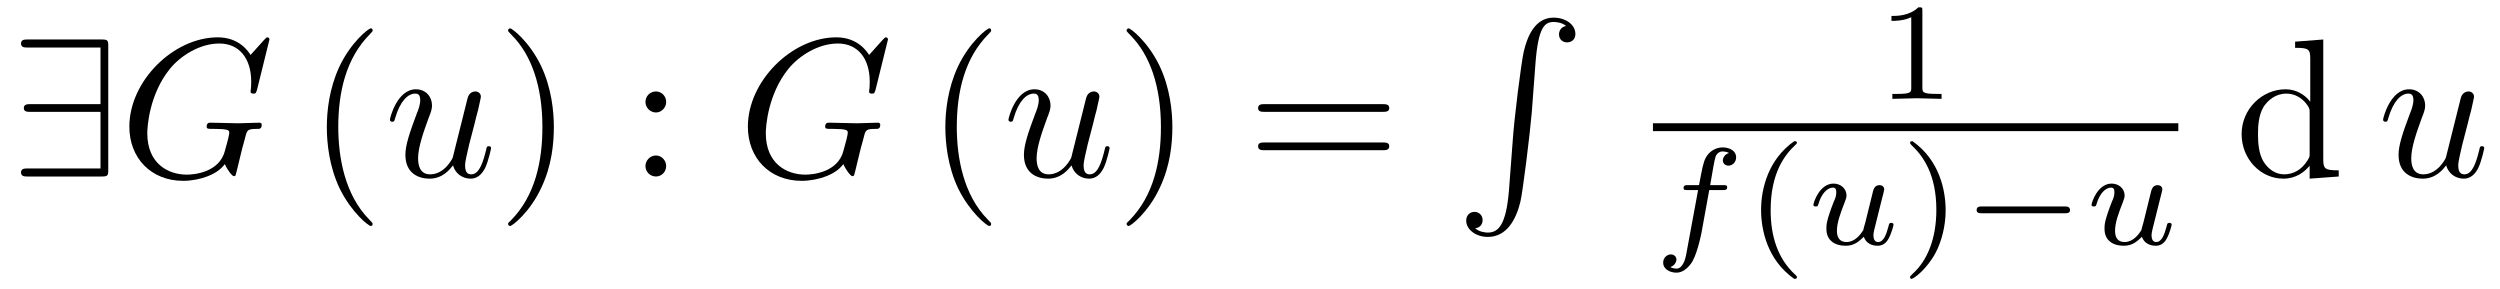
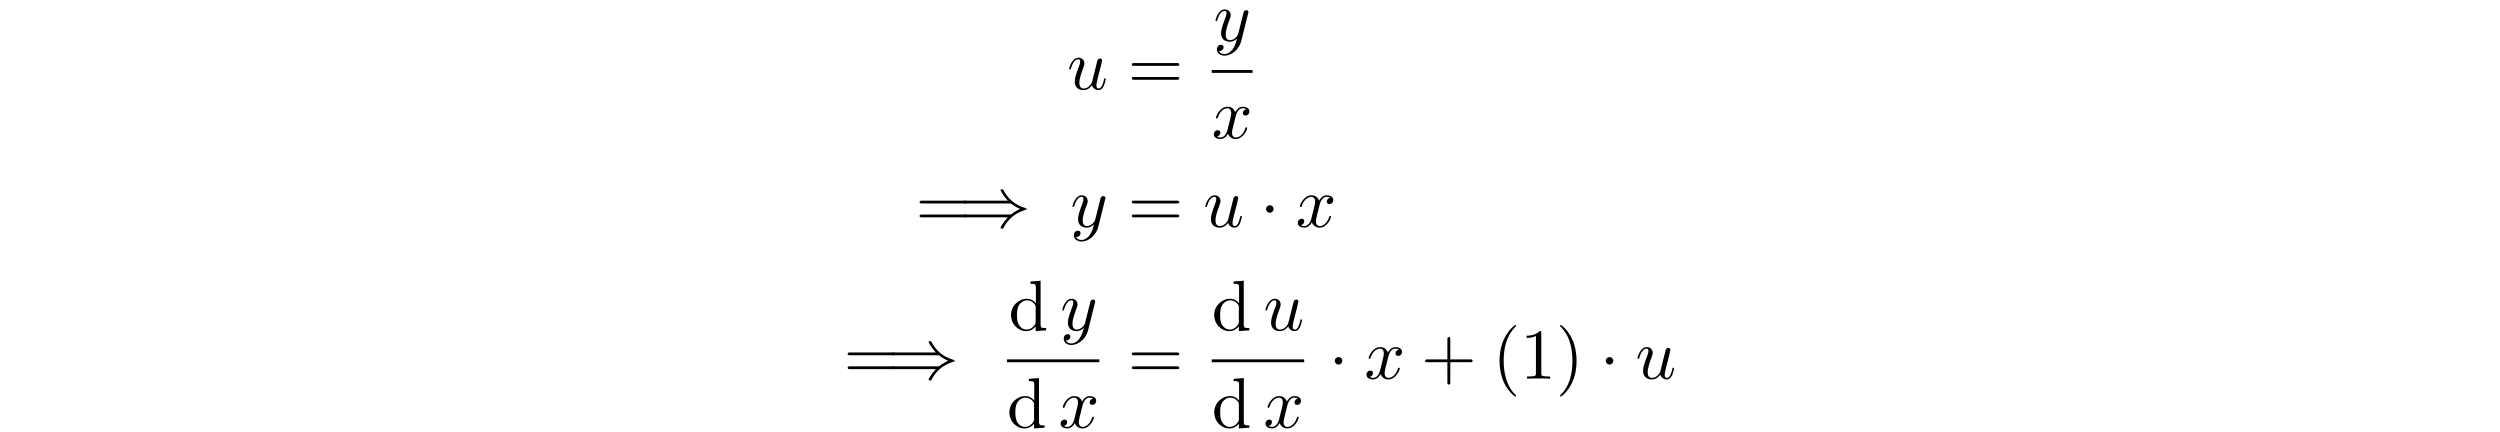
- <svg xmlns="http://www.w3.org/2000/svg" xmlns:xlink="http://www.w3.org/1999/xlink" viewBox="0 0 126.302 14.596" version="1.2">
+ <svg xmlns="http://www.w3.org/2000/svg" xmlns:xlink="http://www.w3.org/1999/xlink" width="348.696pt" height="60.151pt" viewBox="0 0 348.696 60.151" version="1.2">
  <defs>
    <g>
      <symbol overflow="visible" id="glyph0-0">
        <path style="stroke:none;" d="" />
      </symbol>
      <symbol overflow="visible" id="glyph0-1">
-         <path style="stroke:none;" d="M 4.969 -0.328 L 4.969 -6.594 C 4.969 -6.875 4.938 -6.922 4.641 -6.922 L 0.891 -6.922 C 0.75 -6.922 0.562 -6.922 0.562 -6.719 C 0.562 -6.516 0.75 -6.516 0.891 -6.516 L 4.578 -6.516 L 4.578 -3.656 L 1.031 -3.656 C 0.891 -3.656 0.703 -3.656 0.703 -3.453 C 0.703 -3.266 0.891 -3.266 1.031 -3.266 L 4.578 -3.266 L 4.578 -0.406 L 0.891 -0.406 C 0.75 -0.406 0.562 -0.406 0.562 -0.203 C 0.562 0 0.75 0 0.891 0 L 4.641 0 C 4.938 0 4.969 -0.047 4.969 -0.328 Z M 4.969 -0.328 " />
+         <path style="stroke:none;" d="M 5.406 -1.422 C 5.406 -1.531 5.328 -1.531 5.297 -1.531 C 5.188 -1.531 5.188 -1.484 5.156 -1.344 C 5.016 -0.781 4.828 -0.109 4.406 -0.109 C 4.203 -0.109 4.094 -0.234 4.094 -0.562 C 4.094 -0.781 4.219 -1.25 4.297 -1.609 L 4.578 -2.688 C 4.609 -2.828 4.703 -3.203 4.75 -3.359 C 4.797 -3.594 4.891 -3.969 4.891 -4.031 C 4.891 -4.203 4.75 -4.297 4.609 -4.297 C 4.562 -4.297 4.297 -4.281 4.219 -3.953 L 3.469 -0.953 C 3.453 -0.906 3.062 -0.109 2.328 -0.109 C 1.812 -0.109 1.719 -0.562 1.719 -0.922 C 1.719 -1.484 2 -2.266 2.25 -2.953 C 2.375 -3.266 2.422 -3.406 2.422 -3.594 C 2.422 -4.031 2.109 -4.406 1.609 -4.406 C 0.656 -4.406 0.297 -2.953 0.297 -2.875 C 0.297 -2.766 0.406 -2.766 0.406 -2.766 C 0.516 -2.766 0.516 -2.797 0.562 -2.953 C 0.812 -3.812 1.203 -4.188 1.578 -4.188 C 1.672 -4.188 1.828 -4.172 1.828 -3.859 C 1.828 -3.625 1.719 -3.328 1.656 -3.188 C 1.281 -2.188 1.078 -1.578 1.078 -1.094 C 1.078 -0.141 1.766 0.109 2.297 0.109 C 2.953 0.109 3.312 -0.344 3.484 -0.562 C 3.594 -0.156 3.953 0.109 4.375 0.109 C 4.719 0.109 4.953 -0.125 5.109 -0.438 C 5.281 -0.797 5.406 -1.422 5.406 -1.422 Z M 5.406 -1.422 " />
+       </symbol>
+       <symbol overflow="visible" id="glyph0-2">
+         <path style="stroke:none;" d="M 4.844 -3.797 C 4.891 -3.938 4.891 -3.953 4.891 -4.031 C 4.891 -4.203 4.75 -4.297 4.594 -4.297 C 4.5 -4.297 4.344 -4.234 4.25 -4.094 C 4.234 -4.031 4.141 -3.734 4.109 -3.547 L 3.906 -2.75 L 3.453 -0.953 C 3.422 -0.812 2.984 -0.109 2.328 -0.109 C 1.828 -0.109 1.719 -0.547 1.719 -0.922 C 1.719 -1.375 1.891 -2 2.219 -2.875 C 2.375 -3.281 2.422 -3.391 2.422 -3.594 C 2.422 -4.031 2.109 -4.406 1.609 -4.406 C 0.656 -4.406 0.297 -2.953 0.297 -2.875 C 0.297 -2.766 0.406 -2.766 0.406 -2.766 C 0.516 -2.766 0.516 -2.797 0.562 -2.953 C 0.844 -3.891 1.234 -4.188 1.578 -4.188 C 1.656 -4.188 1.828 -4.188 1.828 -3.875 C 1.828 -3.625 1.719 -3.359 1.656 -3.172 C 1.25 -2.109 1.078 -1.547 1.078 -1.078 C 1.078 -0.188 1.703 0.109 2.297 0.109 C 2.688 0.109 3.016 -0.062 3.297 -0.344 C 3.172 0.172 3.047 0.672 2.656 1.203 C 2.391 1.531 2.016 1.828 1.562 1.828 C 1.422 1.828 0.969 1.797 0.797 1.406 C 0.953 1.406 1.094 1.406 1.219 1.281 C 1.328 1.203 1.422 1.062 1.422 0.875 C 1.422 0.562 1.156 0.531 1.062 0.531 C 0.828 0.531 0.5 0.688 0.5 1.172 C 0.5 1.672 0.938 2.047 1.562 2.047 C 2.578 2.047 3.609 1.141 3.891 0.016 Z M 4.844 -3.797 " />
+       </symbol>
+       <symbol overflow="visible" id="glyph0-3">
+         <path style="stroke:none;" d="M 4.938 -1.422 C 4.938 -1.531 4.859 -1.531 4.828 -1.531 C 4.734 -1.531 4.719 -1.484 4.688 -1.422 C 4.359 -0.344 3.688 -0.109 3.375 -0.109 C 2.984 -0.109 2.828 -0.422 2.828 -0.766 C 2.828 -0.984 2.875 -1.203 2.984 -1.641 L 3.328 -3.016 C 3.391 -3.266 3.625 -4.188 4.312 -4.188 C 4.359 -4.188 4.609 -4.188 4.812 -4.062 C 4.531 -4 4.344 -3.766 4.344 -3.516 C 4.344 -3.359 4.453 -3.172 4.719 -3.172 C 4.938 -3.172 5.25 -3.344 5.25 -3.75 C 5.25 -4.266 4.672 -4.406 4.328 -4.406 C 3.75 -4.406 3.406 -3.875 3.281 -3.656 C 3.031 -4.312 2.5 -4.406 2.203 -4.406 C 1.172 -4.406 0.594 -3.125 0.594 -2.875 C 0.594 -2.766 0.719 -2.766 0.719 -2.766 C 0.797 -2.766 0.828 -2.797 0.844 -2.875 C 1.188 -3.938 1.844 -4.188 2.188 -4.188 C 2.375 -4.188 2.719 -4.094 2.719 -3.516 C 2.719 -3.203 2.547 -2.547 2.188 -1.141 C 2.031 -0.531 1.672 -0.109 1.234 -0.109 C 1.172 -0.109 0.953 -0.109 0.734 -0.234 C 0.984 -0.297 1.203 -0.5 1.203 -0.781 C 1.203 -1.047 0.984 -1.125 0.844 -1.125 C 0.531 -1.125 0.297 -0.875 0.297 -0.547 C 0.297 -0.094 0.781 0.109 1.219 0.109 C 1.891 0.109 2.25 -0.594 2.266 -0.641 C 2.391 -0.281 2.75 0.109 3.344 0.109 C 4.375 0.109 4.938 -1.172 4.938 -1.422 Z M 4.938 -1.422 " />
      </symbol>
      <symbol overflow="visible" id="glyph1-0">
        <path style="stroke:none;" d="" />
      </symbol>
      <symbol overflow="visible" id="glyph1-1">
-         <path style="stroke:none;" d="M 7.188 -2.609 C 7.188 -2.688 7.141 -2.719 7.062 -2.719 C 6.828 -2.719 6.234 -2.688 6.016 -2.688 L 4.609 -2.719 C 4.531 -2.719 4.406 -2.719 4.406 -2.516 C 4.406 -2.406 4.484 -2.406 4.703 -2.406 C 4.703 -2.406 5 -2.406 5.234 -2.391 C 5.5 -2.359 5.547 -2.328 5.547 -2.203 C 5.547 -2.109 5.438 -1.672 5.328 -1.297 C 5.047 -0.203 3.766 -0.094 3.406 -0.094 C 2.453 -0.094 1.406 -0.656 1.406 -2.188 C 1.406 -2.5 1.5 -4.141 2.547 -5.438 C 3.094 -6.109 4.062 -6.719 5.047 -6.719 C 6.062 -6.719 6.656 -5.953 6.656 -4.797 C 6.656 -4.391 6.625 -4.391 6.625 -4.281 C 6.625 -4.188 6.734 -4.188 6.766 -4.188 C 6.891 -4.188 6.891 -4.203 6.953 -4.391 L 7.578 -6.922 C 7.578 -6.953 7.562 -7.031 7.469 -7.031 C 7.438 -7.031 7.422 -7.016 7.312 -6.906 L 6.625 -6.141 C 6.531 -6.281 6.078 -7.031 4.969 -7.031 C 2.734 -7.031 0.5 -4.828 0.5 -2.516 C 0.5 -0.922 1.609 0.219 3.219 0.219 C 3.656 0.219 4.109 0.125 4.469 -0.016 C 4.969 -0.219 5.156 -0.422 5.328 -0.625 C 5.422 -0.375 5.688 -0.016 5.781 -0.016 C 5.828 -0.016 5.859 -0.047 5.859 -0.047 C 5.875 -0.062 5.969 -0.453 6.016 -0.656 L 6.203 -1.422 C 6.25 -1.594 6.297 -1.766 6.344 -1.938 C 6.453 -2.375 6.453 -2.406 7.031 -2.406 C 7.078 -2.406 7.188 -2.422 7.188 -2.609 Z M 7.188 -2.609 " />
+         <path style="stroke:none;" d="M 7.188 -3.453 C 7.188 -3.656 7 -3.656 6.859 -3.656 L 0.891 -3.656 C 0.75 -3.656 0.562 -3.656 0.562 -3.453 C 0.562 -3.266 0.75 -3.266 0.891 -3.266 L 6.844 -3.266 C 7 -3.266 7.188 -3.266 7.188 -3.453 Z M 7.188 -1.531 C 7.188 -1.719 7 -1.719 6.844 -1.719 L 0.891 -1.719 C 0.75 -1.719 0.562 -1.719 0.562 -1.531 C 0.562 -1.328 0.75 -1.328 0.891 -1.328 L 6.859 -1.328 C 7 -1.328 7.188 -1.328 7.188 -1.531 Z M 7.188 -1.531 " />
      </symbol>
      <symbol overflow="visible" id="glyph1-2">
-         <path style="stroke:none;" d="M 5.406 -1.422 C 5.406 -1.531 5.328 -1.531 5.297 -1.531 C 5.188 -1.531 5.188 -1.484 5.156 -1.344 C 5.016 -0.781 4.828 -0.109 4.406 -0.109 C 4.203 -0.109 4.094 -0.234 4.094 -0.562 C 4.094 -0.781 4.219 -1.25 4.297 -1.609 L 4.578 -2.688 C 4.609 -2.828 4.703 -3.203 4.75 -3.359 C 4.797 -3.594 4.891 -3.969 4.891 -4.031 C 4.891 -4.203 4.75 -4.297 4.609 -4.297 C 4.562 -4.297 4.297 -4.281 4.219 -3.953 L 3.469 -0.953 C 3.453 -0.906 3.062 -0.109 2.328 -0.109 C 1.812 -0.109 1.719 -0.562 1.719 -0.922 C 1.719 -1.484 2 -2.266 2.25 -2.953 C 2.375 -3.266 2.422 -3.406 2.422 -3.594 C 2.422 -4.031 2.109 -4.406 1.609 -4.406 C 0.656 -4.406 0.297 -2.953 0.297 -2.875 C 0.297 -2.766 0.406 -2.766 0.406 -2.766 C 0.516 -2.766 0.516 -2.797 0.562 -2.953 C 0.812 -3.812 1.203 -4.188 1.578 -4.188 C 1.672 -4.188 1.828 -4.172 1.828 -3.859 C 1.828 -3.625 1.719 -3.328 1.656 -3.188 C 1.281 -2.188 1.078 -1.578 1.078 -1.094 C 1.078 -0.141 1.766 0.109 2.297 0.109 C 2.953 0.109 3.312 -0.344 3.484 -0.562 C 3.594 -0.156 3.953 0.109 4.375 0.109 C 4.719 0.109 4.953 -0.125 5.109 -0.438 C 5.281 -0.797 5.406 -1.422 5.406 -1.422 Z M 5.406 -1.422 " />
+         <path style="stroke:none;" d="M 5.25 0 L 5.25 -0.312 C 4.562 -0.312 4.469 -0.375 4.469 -0.875 L 4.469 -6.922 L 3.047 -6.812 L 3.047 -6.5 C 3.734 -6.5 3.812 -6.438 3.812 -5.938 L 3.812 -3.781 C 3.531 -4.141 3.094 -4.406 2.562 -4.406 C 1.391 -4.406 0.344 -3.422 0.344 -2.141 C 0.344 -0.875 1.312 0.109 2.453 0.109 C 3.094 0.109 3.531 -0.234 3.781 -0.547 L 3.781 0.109 Z M 3.781 -1.172 C 3.781 -1 3.781 -0.984 3.672 -0.812 C 3.375 -0.328 2.938 -0.109 2.5 -0.109 C 2.047 -0.109 1.688 -0.375 1.453 -0.75 C 1.203 -1.156 1.172 -1.719 1.172 -2.141 C 1.172 -2.5 1.188 -3.094 1.469 -3.547 C 1.688 -3.859 2.062 -4.188 2.609 -4.188 C 2.953 -4.188 3.375 -4.031 3.672 -3.594 C 3.781 -3.422 3.781 -3.406 3.781 -3.219 Z M 3.781 -1.172 " />
+       </symbol>
+       <symbol overflow="visible" id="glyph1-3">
+         <path style="stroke:none;" d="M 7.188 -2.5 C 7.188 -2.688 7 -2.688 6.859 -2.688 L 4.078 -2.688 L 4.078 -5.484 C 4.078 -5.625 4.078 -5.812 3.875 -5.812 C 3.672 -5.812 3.672 -5.625 3.672 -5.484 L 3.672 -2.688 L 0.891 -2.688 C 0.75 -2.688 0.562 -2.688 0.562 -2.5 C 0.562 -2.297 0.75 -2.297 0.891 -2.297 L 3.672 -2.297 L 3.672 0.5 C 3.672 0.641 3.672 0.828 3.875 0.828 C 4.078 0.828 4.078 0.641 4.078 0.5 L 4.078 -2.297 L 6.859 -2.297 C 7 -2.297 7.188 -2.297 7.188 -2.5 Z M 7.188 -2.5 " />
+       </symbol>
+       <symbol overflow="visible" id="glyph1-4">
+         <path style="stroke:none;" d="M 3.297 2.391 C 3.297 2.359 3.297 2.344 3.125 2.172 C 1.891 0.922 1.562 -0.969 1.562 -2.5 C 1.562 -4.234 1.938 -5.969 3.172 -7.203 C 3.297 -7.328 3.297 -7.344 3.297 -7.375 C 3.297 -7.453 3.266 -7.484 3.203 -7.484 C 3.094 -7.484 2.203 -6.797 1.609 -5.531 C 1.109 -4.438 0.984 -3.328 0.984 -2.5 C 0.984 -1.719 1.094 -0.516 1.641 0.625 C 2.25 1.844 3.094 2.5 3.203 2.5 C 3.266 2.5 3.297 2.469 3.297 2.391 Z M 3.297 2.391 " />
+       </symbol>
+       <symbol overflow="visible" id="glyph1-5">
+         <path style="stroke:none;" d="M 4.172 0 L 4.172 -0.312 L 3.859 -0.312 C 2.953 -0.312 2.938 -0.422 2.938 -0.781 L 2.938 -6.375 C 2.938 -6.625 2.938 -6.641 2.703 -6.641 C 2.078 -6 1.203 -6 0.891 -6 L 0.891 -5.688 C 1.094 -5.688 1.672 -5.688 2.188 -5.953 L 2.188 -0.781 C 2.188 -0.422 2.156 -0.312 1.266 -0.312 L 0.953 -0.312 L 0.953 0 C 1.297 -0.031 2.156 -0.031 2.562 -0.031 C 2.953 -0.031 3.828 -0.031 4.172 0 Z M 4.172 0 " />
+       </symbol>
+       <symbol overflow="visible" id="glyph1-6">
+         <path style="stroke:none;" d="M 2.875 -2.5 C 2.875 -3.266 2.766 -4.469 2.219 -5.609 C 1.625 -6.828 0.766 -7.484 0.672 -7.484 C 0.609 -7.484 0.562 -7.438 0.562 -7.375 C 0.562 -7.344 0.562 -7.328 0.75 -7.141 C 1.734 -6.156 2.297 -4.578 2.297 -2.5 C 2.297 -0.781 1.938 0.969 0.703 2.219 C 0.562 2.344 0.562 2.359 0.562 2.391 C 0.562 2.453 0.609 2.5 0.672 2.5 C 0.766 2.5 1.672 1.812 2.25 0.547 C 2.766 -0.547 2.875 -1.656 2.875 -2.5 Z M 2.875 -2.5 " />
      </symbol>
      <symbol overflow="visible" id="glyph2-0">
        <path style="stroke:none;" d="" />
      </symbol>
      <symbol overflow="visible" id="glyph2-1">
-         <path style="stroke:none;" d="M 3.297 2.391 C 3.297 2.359 3.297 2.344 3.125 2.172 C 1.891 0.922 1.562 -0.969 1.562 -2.5 C 1.562 -4.234 1.938 -5.969 3.172 -7.203 C 3.297 -7.328 3.297 -7.344 3.297 -7.375 C 3.297 -7.453 3.266 -7.484 3.203 -7.484 C 3.094 -7.484 2.203 -6.797 1.609 -5.531 C 1.109 -4.438 0.984 -3.328 0.984 -2.5 C 0.984 -1.719 1.094 -0.516 1.641 0.625 C 2.25 1.844 3.094 2.5 3.203 2.5 C 3.266 2.5 3.297 2.469 3.297 2.391 Z M 3.297 2.391 " />
+         <path style="stroke:none;" d="M 9.391 -2.5 C 9.391 -2.578 9.344 -2.594 9.234 -2.625 C 7.641 -3.078 6.734 -4.078 6.25 -4.984 C 6.141 -5.172 6.141 -5.188 6.125 -5.203 C 6.078 -5.234 6.031 -5.234 5.969 -5.234 C 5.875 -5.234 5.766 -5.234 5.766 -5.109 C 5.766 -5.109 5.969 -4.547 6.766 -3.656 L 0.891 -3.656 C 0.75 -3.656 0.562 -3.656 0.562 -3.453 C 0.562 -3.266 0.75 -3.266 0.891 -3.266 L 7.031 -3.266 C 7.203 -3.266 7.219 -3.266 7.344 -3.156 C 7.812 -2.812 8.281 -2.578 8.484 -2.5 C 8.281 -2.406 7.812 -2.172 7.344 -1.828 C 7.219 -1.719 7.203 -1.719 7.031 -1.719 L 0.891 -1.719 C 0.75 -1.719 0.562 -1.719 0.562 -1.531 C 0.562 -1.328 0.75 -1.328 0.891 -1.328 L 6.766 -1.328 C 5.969 -0.453 5.766 0.094 5.766 0.125 C 5.766 0.25 5.875 0.25 5.969 0.25 C 6.125 0.25 6.125 0.234 6.219 0.062 C 6.734 -0.906 7.641 -1.906 9.219 -2.359 C 9.344 -2.391 9.391 -2.406 9.391 -2.5 Z M 9.391 -2.5 " />
      </symbol>
      <symbol overflow="visible" id="glyph2-2">
-         <path style="stroke:none;" d="M 2.875 -2.5 C 2.875 -3.266 2.766 -4.469 2.219 -5.609 C 1.625 -6.828 0.766 -7.484 0.672 -7.484 C 0.609 -7.484 0.562 -7.438 0.562 -7.375 C 0.562 -7.344 0.562 -7.328 0.75 -7.141 C 1.734 -6.156 2.297 -4.578 2.297 -2.5 C 2.297 -0.781 1.938 0.969 0.703 2.219 C 0.562 2.344 0.562 2.359 0.562 2.391 C 0.562 2.453 0.609 2.5 0.672 2.5 C 0.766 2.5 1.672 1.812 2.25 0.547 C 2.766 -0.547 2.875 -1.656 2.875 -2.5 Z M 2.875 -2.5 " />
-       </symbol>
-       <symbol overflow="visible" id="glyph2-3">
-         <path style="stroke:none;" d="M 1.906 -3.766 C 1.906 -4.062 1.672 -4.297 1.391 -4.297 C 1.094 -4.297 0.859 -4.062 0.859 -3.766 C 0.859 -3.484 1.094 -3.234 1.391 -3.234 C 1.672 -3.234 1.906 -3.484 1.906 -3.766 Z M 1.906 -0.531 C 1.906 -0.812 1.672 -1.062 1.391 -1.062 C 1.094 -1.062 0.859 -0.812 0.859 -0.531 C 0.859 -0.234 1.094 0 1.391 0 C 1.672 0 1.906 -0.234 1.906 -0.531 Z M 1.906 -0.531 " />
-       </symbol>
-       <symbol overflow="visible" id="glyph2-4">
-         <path style="stroke:none;" d="M 7.188 -3.453 C 7.188 -3.656 7 -3.656 6.859 -3.656 L 0.891 -3.656 C 0.75 -3.656 0.562 -3.656 0.562 -3.453 C 0.562 -3.266 0.75 -3.266 0.891 -3.266 L 6.844 -3.266 C 7 -3.266 7.188 -3.266 7.188 -3.453 Z M 7.188 -1.531 C 7.188 -1.719 7 -1.719 6.844 -1.719 L 0.891 -1.719 C 0.75 -1.719 0.562 -1.719 0.562 -1.531 C 0.562 -1.328 0.75 -1.328 0.891 -1.328 L 6.859 -1.328 C 7 -1.328 7.188 -1.328 7.188 -1.531 Z M 7.188 -1.531 " />
-       </symbol>
-       <symbol overflow="visible" id="glyph2-5">
-         <path style="stroke:none;" d="M 5.25 0 L 5.25 -0.312 C 4.562 -0.312 4.469 -0.375 4.469 -0.875 L 4.469 -6.922 L 3.047 -6.812 L 3.047 -6.5 C 3.734 -6.5 3.812 -6.438 3.812 -5.938 L 3.812 -3.781 C 3.531 -4.141 3.094 -4.406 2.562 -4.406 C 1.391 -4.406 0.344 -3.422 0.344 -2.141 C 0.344 -0.875 1.312 0.109 2.453 0.109 C 3.094 0.109 3.531 -0.234 3.781 -0.547 L 3.781 0.109 Z M 3.781 -1.172 C 3.781 -1 3.781 -0.984 3.672 -0.812 C 3.375 -0.328 2.938 -0.109 2.5 -0.109 C 2.047 -0.109 1.688 -0.375 1.453 -0.75 C 1.203 -1.156 1.172 -1.719 1.172 -2.141 C 1.172 -2.5 1.188 -3.094 1.469 -3.547 C 1.688 -3.859 2.062 -4.188 2.609 -4.188 C 2.953 -4.188 3.375 -4.031 3.672 -3.594 C 3.781 -3.422 3.781 -3.406 3.781 -3.219 Z M 3.781 -1.172 " />
-       </symbol>
-       <symbol overflow="visible" id="glyph3-0">
-         <path style="stroke:none;" d="" />
-       </symbol>
-       <symbol overflow="visible" id="glyph3-1">
-         <path style="stroke:none;" d="M 6.078 0.828 C 6.078 0.344 5.578 0 4.969 0 C 4.031 0 3.641 0.969 3.469 1.719 C 3.344 2.266 2.984 5.078 2.906 6.297 L 2.719 8.766 C 2.578 10.406 2.219 10.859 1.656 10.859 C 1.531 10.859 1.219 10.828 1.016 10.641 C 1.312 10.609 1.391 10.375 1.391 10.234 C 1.391 9.953 1.172 9.812 0.984 9.812 C 0.781 9.812 0.562 9.953 0.562 10.25 C 0.562 10.719 1.062 11.078 1.656 11.078 C 2.609 11.078 3.078 10.203 3.297 9.312 C 3.422 8.797 3.781 5.891 3.875 4.781 L 4.062 2.297 C 4.203 0.469 4.531 0.219 4.984 0.219 C 5.078 0.219 5.391 0.234 5.609 0.422 C 5.328 0.469 5.25 0.703 5.25 0.844 C 5.25 1.125 5.469 1.25 5.656 1.25 C 5.859 1.25 6.078 1.125 6.078 0.828 Z M 6.078 0.828 " />
-       </symbol>
-       <symbol overflow="visible" id="glyph4-0">
-         <path style="stroke:none;" d="" />
-       </symbol>
-       <symbol overflow="visible" id="glyph4-1">
-         <path style="stroke:none;" d="M 3.297 0 L 3.297 -0.25 L 3.031 -0.25 C 2.328 -0.25 2.328 -0.344 2.328 -0.578 L 2.328 -4.438 C 2.328 -4.625 2.328 -4.625 2.125 -4.625 C 1.672 -4.188 1.047 -4.188 0.766 -4.188 L 0.766 -3.938 C 0.922 -3.938 1.391 -3.938 1.766 -4.125 L 1.766 -0.578 C 1.766 -0.344 1.766 -0.25 1.078 -0.25 L 0.812 -0.25 L 0.812 0 L 2.047 -0.031 Z M 3.297 0 " />
-       </symbol>
-       <symbol overflow="visible" id="glyph4-2">
-         <path style="stroke:none;" d="M 2.609 1.656 C 2.609 1.609 2.594 1.594 2.547 1.547 C 1.609 0.703 1.281 -0.469 1.281 -1.734 C 1.281 -3.625 2 -4.547 2.562 -5.062 C 2.594 -5.094 2.609 -5.109 2.609 -5.141 C 2.609 -5.219 2.531 -5.219 2.469 -5.219 C 1.156 -4.297 0.797 -2.812 0.797 -1.75 C 0.797 -0.766 1.094 0.766 2.469 1.734 C 2.531 1.734 2.609 1.734 2.609 1.656 Z M 2.609 1.656 " />
-       </symbol>
-       <symbol overflow="visible" id="glyph4-3">
-         <path style="stroke:none;" d="M 2.297 -1.734 C 2.297 -2.719 2 -4.25 0.625 -5.219 C 0.578 -5.219 0.5 -5.219 0.5 -5.141 C 0.5 -5.109 0.516 -5.094 0.562 -5.031 C 1.156 -4.484 1.828 -3.547 1.828 -1.75 C 1.828 -0.297 1.375 0.812 0.625 1.484 C 0.5 1.609 0.5 1.609 0.5 1.656 C 0.5 1.688 0.516 1.734 0.578 1.734 C 0.672 1.734 1.328 1.281 1.797 0.406 C 2.094 -0.172 2.297 -0.922 2.297 -1.734 Z M 2.297 -1.734 " />
-       </symbol>
-       <symbol overflow="visible" id="glyph5-0">
-         <path style="stroke:none;" d="" />
-       </symbol>
-       <symbol overflow="visible" id="glyph5-1">
-         <path style="stroke:none;" d="M 4.203 -4.406 C 4.203 -4.734 3.875 -4.906 3.516 -4.906 C 3.203 -4.906 2.859 -4.734 2.672 -4.391 C 2.531 -4.125 2.484 -3.812 2.328 -3 L 1.781 -3 C 1.641 -3 1.547 -3 1.547 -2.844 C 1.547 -2.75 1.641 -2.75 1.766 -2.75 L 2.281 -2.75 L 1.672 0.547 C 1.641 0.703 1.516 1.219 1.188 1.219 C 1.188 1.219 1.016 1.219 0.875 1.141 C 1.156 1.047 1.188 0.797 1.188 0.766 C 1.188 0.609 1.062 0.5 0.906 0.5 C 0.719 0.5 0.516 0.656 0.516 0.922 C 0.516 1.234 0.844 1.422 1.188 1.422 C 1.625 1.422 1.938 0.969 2.016 0.812 C 2.266 0.344 2.438 -0.516 2.453 -0.594 L 2.844 -2.75 L 3.516 -2.75 C 3.656 -2.75 3.75 -2.75 3.75 -2.906 C 3.75 -3 3.656 -3 3.531 -3 L 2.891 -3 C 3.047 -3.891 3.094 -4.203 3.156 -4.406 C 3.188 -4.562 3.344 -4.703 3.516 -4.703 C 3.516 -4.703 3.703 -4.703 3.844 -4.625 C 3.547 -4.531 3.531 -4.281 3.531 -4.25 C 3.531 -4.094 3.656 -3.984 3.812 -3.984 C 4 -3.984 4.203 -4.141 4.203 -4.406 Z M 4.203 -4.406 " />
-       </symbol>
-       <symbol overflow="visible" id="glyph5-2">
-         <path style="stroke:none;" d="M 4.375 -1 C 4.375 -1.094 4.281 -1.094 4.266 -1.094 C 4.156 -1.094 4.156 -1.062 4.109 -0.875 C 4.016 -0.547 3.891 -0.125 3.594 -0.125 C 3.422 -0.125 3.359 -0.281 3.359 -0.469 C 3.359 -0.578 3.422 -0.844 3.469 -1.016 L 3.781 -2.266 C 3.828 -2.438 3.906 -2.75 3.906 -2.781 C 3.906 -2.922 3.797 -3 3.672 -3 C 3.422 -3 3.359 -2.797 3.312 -2.578 L 2.953 -1.125 C 2.906 -0.984 2.844 -0.719 2.844 -0.719 C 2.703 -0.5 2.422 -0.125 2 -0.125 C 1.516 -0.125 1.516 -0.578 1.516 -0.703 C 1.516 -1.109 1.703 -1.609 1.906 -2.125 C 1.953 -2.266 2 -2.359 2 -2.469 C 2 -2.844 1.688 -3.078 1.344 -3.078 C 0.641 -3.078 0.328 -2.125 0.328 -2 C 0.328 -1.922 0.422 -1.922 0.453 -1.922 C 0.547 -1.922 0.547 -1.953 0.578 -2.031 C 0.734 -2.594 1.047 -2.875 1.312 -2.875 C 1.438 -2.875 1.484 -2.797 1.484 -2.641 C 1.484 -2.469 1.438 -2.328 1.359 -2.172 C 0.984 -1.203 0.984 -1 0.984 -0.812 C 0.984 -0.703 0.984 -0.375 1.25 -0.156 C 1.453 0.016 1.719 0.062 1.969 0.062 C 2.406 0.062 2.641 -0.172 2.875 -0.391 C 3.031 0.062 3.484 0.062 3.578 0.062 C 3.812 0.062 4 -0.062 4.125 -0.297 C 4.281 -0.578 4.375 -0.969 4.375 -1 Z M 4.375 -1 " />
-       </symbol>
-       <symbol overflow="visible" id="glyph6-0">
-         <path style="stroke:none;" d="" />
-       </symbol>
-       <symbol overflow="visible" id="glyph6-1">
-         <path style="stroke:none;" d="M 5.469 -1.734 C 5.469 -1.922 5.297 -1.922 5.203 -1.922 L 1.016 -1.922 C 0.906 -1.922 0.75 -1.922 0.75 -1.734 C 0.75 -1.578 0.922 -1.578 1.016 -1.578 L 5.203 -1.578 C 5.297 -1.578 5.469 -1.578 5.469 -1.734 Z M 5.469 -1.734 " />
+         <path style="stroke:none;" d="M 1.906 -2.5 C 1.906 -2.781 1.672 -3.016 1.391 -3.016 C 1.094 -3.016 0.859 -2.781 0.859 -2.5 C 0.859 -2.203 1.094 -1.969 1.391 -1.969 C 1.672 -1.969 1.906 -2.203 1.906 -2.5 Z M 1.906 -2.5 " />
      </symbol>
    </g>
-     <clipPath id="clip1">
-       <path d="M 88 7 L 91 7 L 91 14.598 L 88 14.598 Z M 88 7 " />
-     </clipPath>
-     <clipPath id="clip2">
-       <path d="M 96 7 L 99 7 L 99 14.598 L 96 14.598 Z M 96 7 " />
-     </clipPath>
  </defs>
  <g id="surface1">
    <g style="fill:rgb(0%,0%,0%);fill-opacity:1;">
-       <use xlink:href="#glyph0-1" x="0.5" y="8.917" />
+       <use xlink:href="#glyph0-1" x="148.828" y="12.455" />
    </g>
    <g style="fill:rgb(0%,0%,0%);fill-opacity:1;">
-       <use xlink:href="#glyph1-1" x="6.035" y="8.917" />
+       <use xlink:href="#glyph1-1" x="157.298" y="12.455" />
    </g>
    <g style="fill:rgb(0%,0%,0%);fill-opacity:1;">
-       <use xlink:href="#glyph2-1" x="15.528" y="8.917" />
+       <use xlink:href="#glyph0-2" x="169.236" y="5.715" />
+     </g>
+     <path style="fill:none;stroke-width:0.398;stroke-linecap:butt;stroke-linejoin:miter;stroke:rgb(0%,0%,0%);stroke-opacity:1;stroke-miterlimit:10;" d="M 0.002 -0.001 L 5.693 -0.001 " transform="matrix(1,0,0,-1,169.01,9.964)" />
+     <g style="fill:rgb(0%,0%,0%);fill-opacity:1;">
+       <use xlink:href="#glyph0-3" x="169.01" y="19.289" />
    </g>
    <g style="fill:rgb(0%,0%,0%);fill-opacity:1;">
-       <use xlink:href="#glyph1-2" x="19.403" y="8.917" />
+       <use xlink:href="#glyph1-1" x="127.703" y="31.643" />
    </g>
    <g style="fill:rgb(0%,0%,0%);fill-opacity:1;">
-       <use xlink:href="#glyph2-2" x="25.106" y="8.917" />
+       <use xlink:href="#glyph2-1" x="133.792" y="31.643" />
    </g>
    <g style="fill:rgb(0%,0%,0%);fill-opacity:1;">
-       <use xlink:href="#glyph2-3" x="31.75" y="8.917" />
+       <use xlink:href="#glyph0-2" x="149.289" y="31.643" />
    </g>
    <g style="fill:rgb(0%,0%,0%);fill-opacity:1;">
-       <use xlink:href="#glyph1-1" x="37.283" y="8.917" />
+       <use xlink:href="#glyph1-1" x="157.298" y="31.643" />
    </g>
    <g style="fill:rgb(0%,0%,0%);fill-opacity:1;">
-       <use xlink:href="#glyph2-1" x="46.776" y="8.917" />
+       <use xlink:href="#glyph0-1" x="167.815" y="31.643" />
    </g>
    <g style="fill:rgb(0%,0%,0%);fill-opacity:1;">
-       <use xlink:href="#glyph1-2" x="50.651" y="8.917" />
+       <use xlink:href="#glyph2-2" x="175.732" y="31.643" />
    </g>
    <g style="fill:rgb(0%,0%,0%);fill-opacity:1;">
-       <use xlink:href="#glyph2-2" x="56.354" y="8.917" />
+       <use xlink:href="#glyph0-3" x="180.713" y="31.643" />
    </g>
    <g style="fill:rgb(0%,0%,0%);fill-opacity:1;">
-       <use xlink:href="#glyph2-4" x="62.998" y="8.917" />
+       <use xlink:href="#glyph1-1" x="117.665" y="52.817" />
    </g>
    <g style="fill:rgb(0%,0%,0%);fill-opacity:1;">
-       <use xlink:href="#glyph3-1" x="73.512" y="0.891" />
+       <use xlink:href="#glyph2-1" x="123.754" y="52.817" />
    </g>
    <g style="fill:rgb(0%,0%,0%);fill-opacity:1;">
-       <use xlink:href="#glyph4-1" x="94.792" y="4.994" />
-     </g>
-     <path style="fill:none;stroke-width:0.398;stroke-linecap:butt;stroke-linejoin:miter;stroke:rgb(0%,0%,0%);stroke-opacity:1;stroke-miterlimit:10;" d="M -0 0 L 26.543 0 " transform="matrix(1,0,0,-1,83.508,6.426)" />
-     <g style="fill:rgb(0%,0%,0%);fill-opacity:1;">
-       <use xlink:href="#glyph5-1" x="83.508" y="12.353" />
-     </g>
-     <g clip-path="url(#clip1)" clip-rule="nonzero">
-       <g style="fill:rgb(0%,0%,0%);fill-opacity:1;">
-         <use xlink:href="#glyph4-2" x="88.174" y="12.353" />
-       </g>
+       <use xlink:href="#glyph1-2" x="140.672" y="46.077" />
    </g>
    <g style="fill:rgb(0%,0%,0%);fill-opacity:1;">
-       <use xlink:href="#glyph5-2" x="91.287" y="12.353" />
+       <use xlink:href="#glyph0-2" x="147.868" y="46.077" />
    </g>
-     <g clip-path="url(#clip2)" clip-rule="nonzero">
-       <g style="fill:rgb(0%,0%,0%);fill-opacity:1;">
-         <use xlink:href="#glyph4-3" x="95.998" y="12.353" />
-       </g>
+     <path style="fill:none;stroke-width:0.398;stroke-linecap:butt;stroke-linejoin:miter;stroke:rgb(0%,0%,0%);stroke-opacity:1;stroke-miterlimit:10;" d="M -0.001 0.002 L 12.89 0.002 " transform="matrix(1,0,0,-1,140.446,50.326)" />
+     <g style="fill:rgb(0%,0%,0%);fill-opacity:1;">
+       <use xlink:href="#glyph1-2" x="140.446" y="59.651" />
    </g>
    <g style="fill:rgb(0%,0%,0%);fill-opacity:1;">
-       <use xlink:href="#glyph6-1" x="99.111" y="12.353" />
+       <use xlink:href="#glyph0-3" x="147.642" y="59.651" />
    </g>
    <g style="fill:rgb(0%,0%,0%);fill-opacity:1;">
-       <use xlink:href="#glyph5-2" x="105.338" y="12.353" />
+       <use xlink:href="#glyph1-1" x="157.298" y="52.817" />
    </g>
    <g style="fill:rgb(0%,0%,0%);fill-opacity:1;">
-       <use xlink:href="#glyph2-5" x="112.904" y="8.917" />
+       <use xlink:href="#glyph1-2" x="169.01" y="46.077" />
    </g>
    <g style="fill:rgb(0%,0%,0%);fill-opacity:1;">
-       <use xlink:href="#glyph1-2" x="120.099" y="8.917" />
+       <use xlink:href="#glyph0-1" x="176.205" y="46.077" />
+     </g>
+     <path style="fill:none;stroke-width:0.398;stroke-linecap:butt;stroke-linejoin:miter;stroke:rgb(0%,0%,0%);stroke-opacity:1;stroke-miterlimit:10;" d="M 0.002 0.002 L 12.896 0.002 " transform="matrix(1,0,0,-1,169.01,50.326)" />
+     <g style="fill:rgb(0%,0%,0%);fill-opacity:1;">
+       <use xlink:href="#glyph1-2" x="169.015" y="59.651" />
+     </g>
+     <g style="fill:rgb(0%,0%,0%);fill-opacity:1;">
+       <use xlink:href="#glyph0-3" x="176.21" y="59.651" />
+     </g>
+     <g style="fill:rgb(0%,0%,0%);fill-opacity:1;">
+       <use xlink:href="#glyph2-2" x="185.318" y="52.817" />
+     </g>
+     <g style="fill:rgb(0%,0%,0%);fill-opacity:1;">
+       <use xlink:href="#glyph0-3" x="190.299" y="52.817" />
+     </g>
+     <g style="fill:rgb(0%,0%,0%);fill-opacity:1;">
+       <use xlink:href="#glyph1-3" x="198.207" y="52.817" />
+     </g>
+     <g style="fill:rgb(0%,0%,0%);fill-opacity:1;">
+       <use xlink:href="#glyph1-4" x="208.168" y="52.817" />
+       <use xlink:href="#glyph1-5" x="212.042" y="52.817" />
+       <use xlink:href="#glyph1-6" x="217.023" y="52.817" />
+     </g>
+     <g style="fill:rgb(0%,0%,0%);fill-opacity:1;">
+       <use xlink:href="#glyph2-2" x="223.114" y="52.817" />
+     </g>
+     <g style="fill:rgb(0%,0%,0%);fill-opacity:1;">
+       <use xlink:href="#glyph0-1" x="228.095" y="52.817" />
    </g>
  </g>
</svg>
